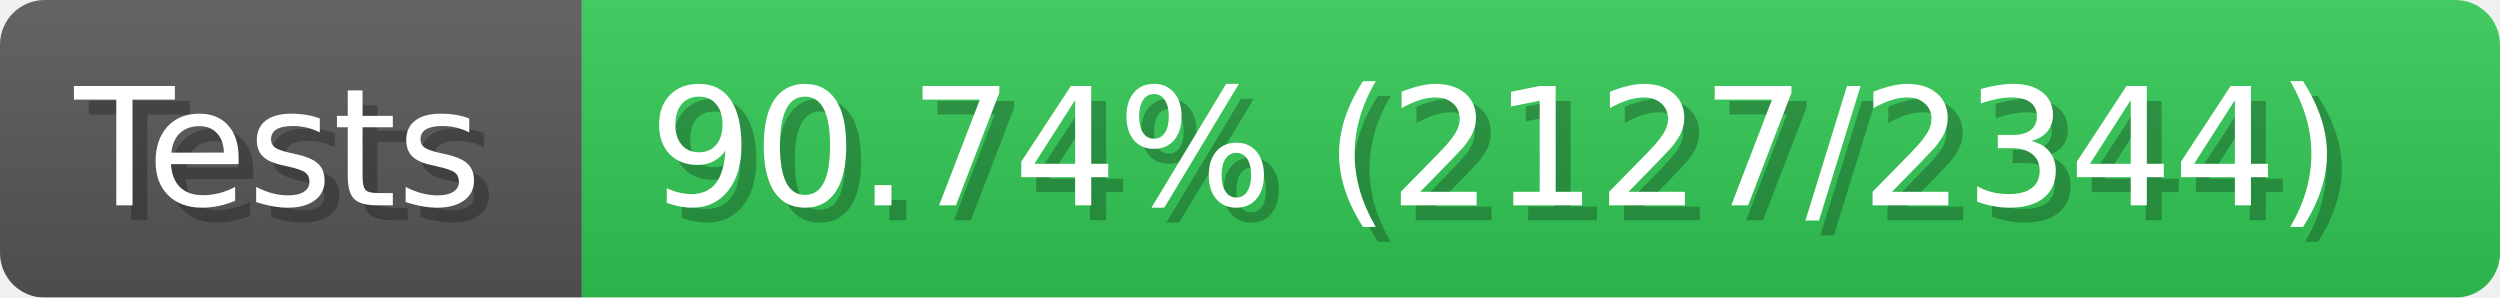
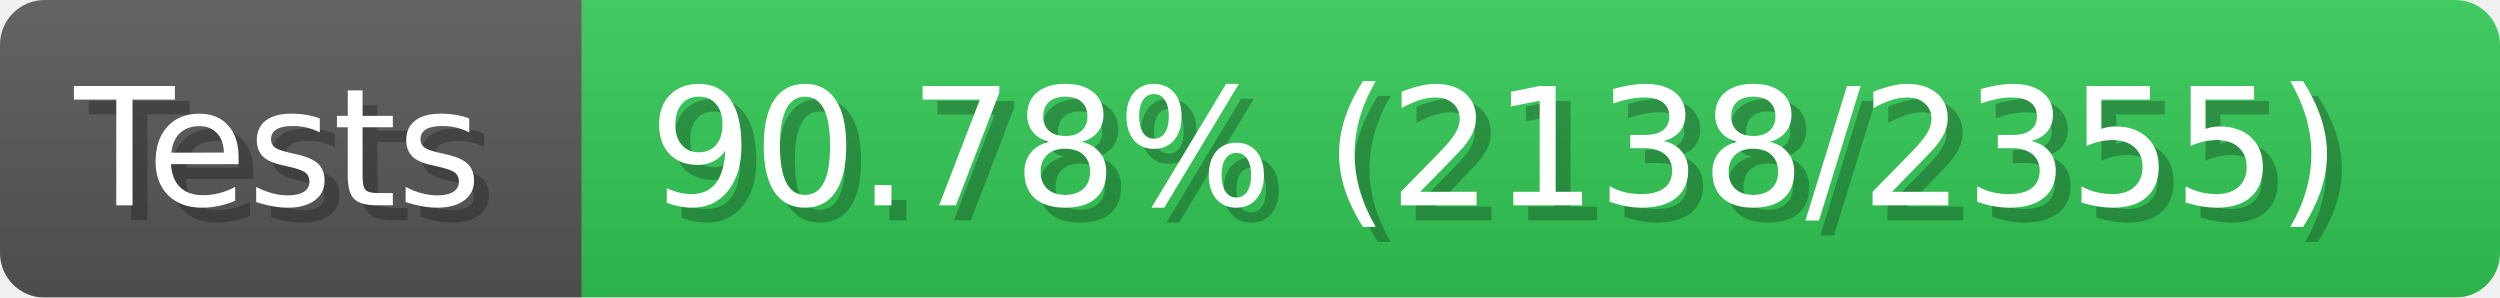
- <svg xmlns="http://www.w3.org/2000/svg" width="168" height="20" viewBox="0 0 1680 200" role="img" aria-label="Tests: 90.74% (2127/2344)">
+ <svg xmlns="http://www.w3.org/2000/svg" width="168" height="20" viewBox="0 0 1680 200" role="img" aria-label="Tests: 90.78% (2138/2355)">
  <linearGradient id="a" x2="0" y2="100%">
    <stop offset="0" stop-opacity=".1" stop-color="#EEE" />
    <stop offset="1" stop-opacity=".1" />
  </linearGradient>
  <mask id="m">
    <rect width="1680" height="200" rx="30" fill="#FFF" />
  </mask>
  <g mask="url(#m)">
    <rect width="391" height="200" fill="#555" />
    <rect width="1289" height="200" fill="#31c653" x="391" />
    <rect width="1680" height="200" fill="url(#a)" />
  </g>
  <g aria-hidden="true" fill="#fff" text-anchor="start" font-family="Verdana,DejaVu Sans,sans-serif" font-size="110">
    <text x="60" y="148" textLength="291" fill="#000" opacity="0.25">Tests</text>
    <text x="50" y="138" textLength="291">Tests</text>
-     <text x="446" y="148" textLength="1189" fill="#000" opacity="0.25">90.74% (2127/2344)</text>
-     <text x="436" y="138" textLength="1189">90.74% (2127/2344)</text>
+     <text x="446" y="148" textLength="1189" fill="#000" opacity="0.25">90.78% (2138/2355)</text>
+     <text x="436" y="138" textLength="1189">90.78% (2138/2355)</text>
  </g>
</svg>
